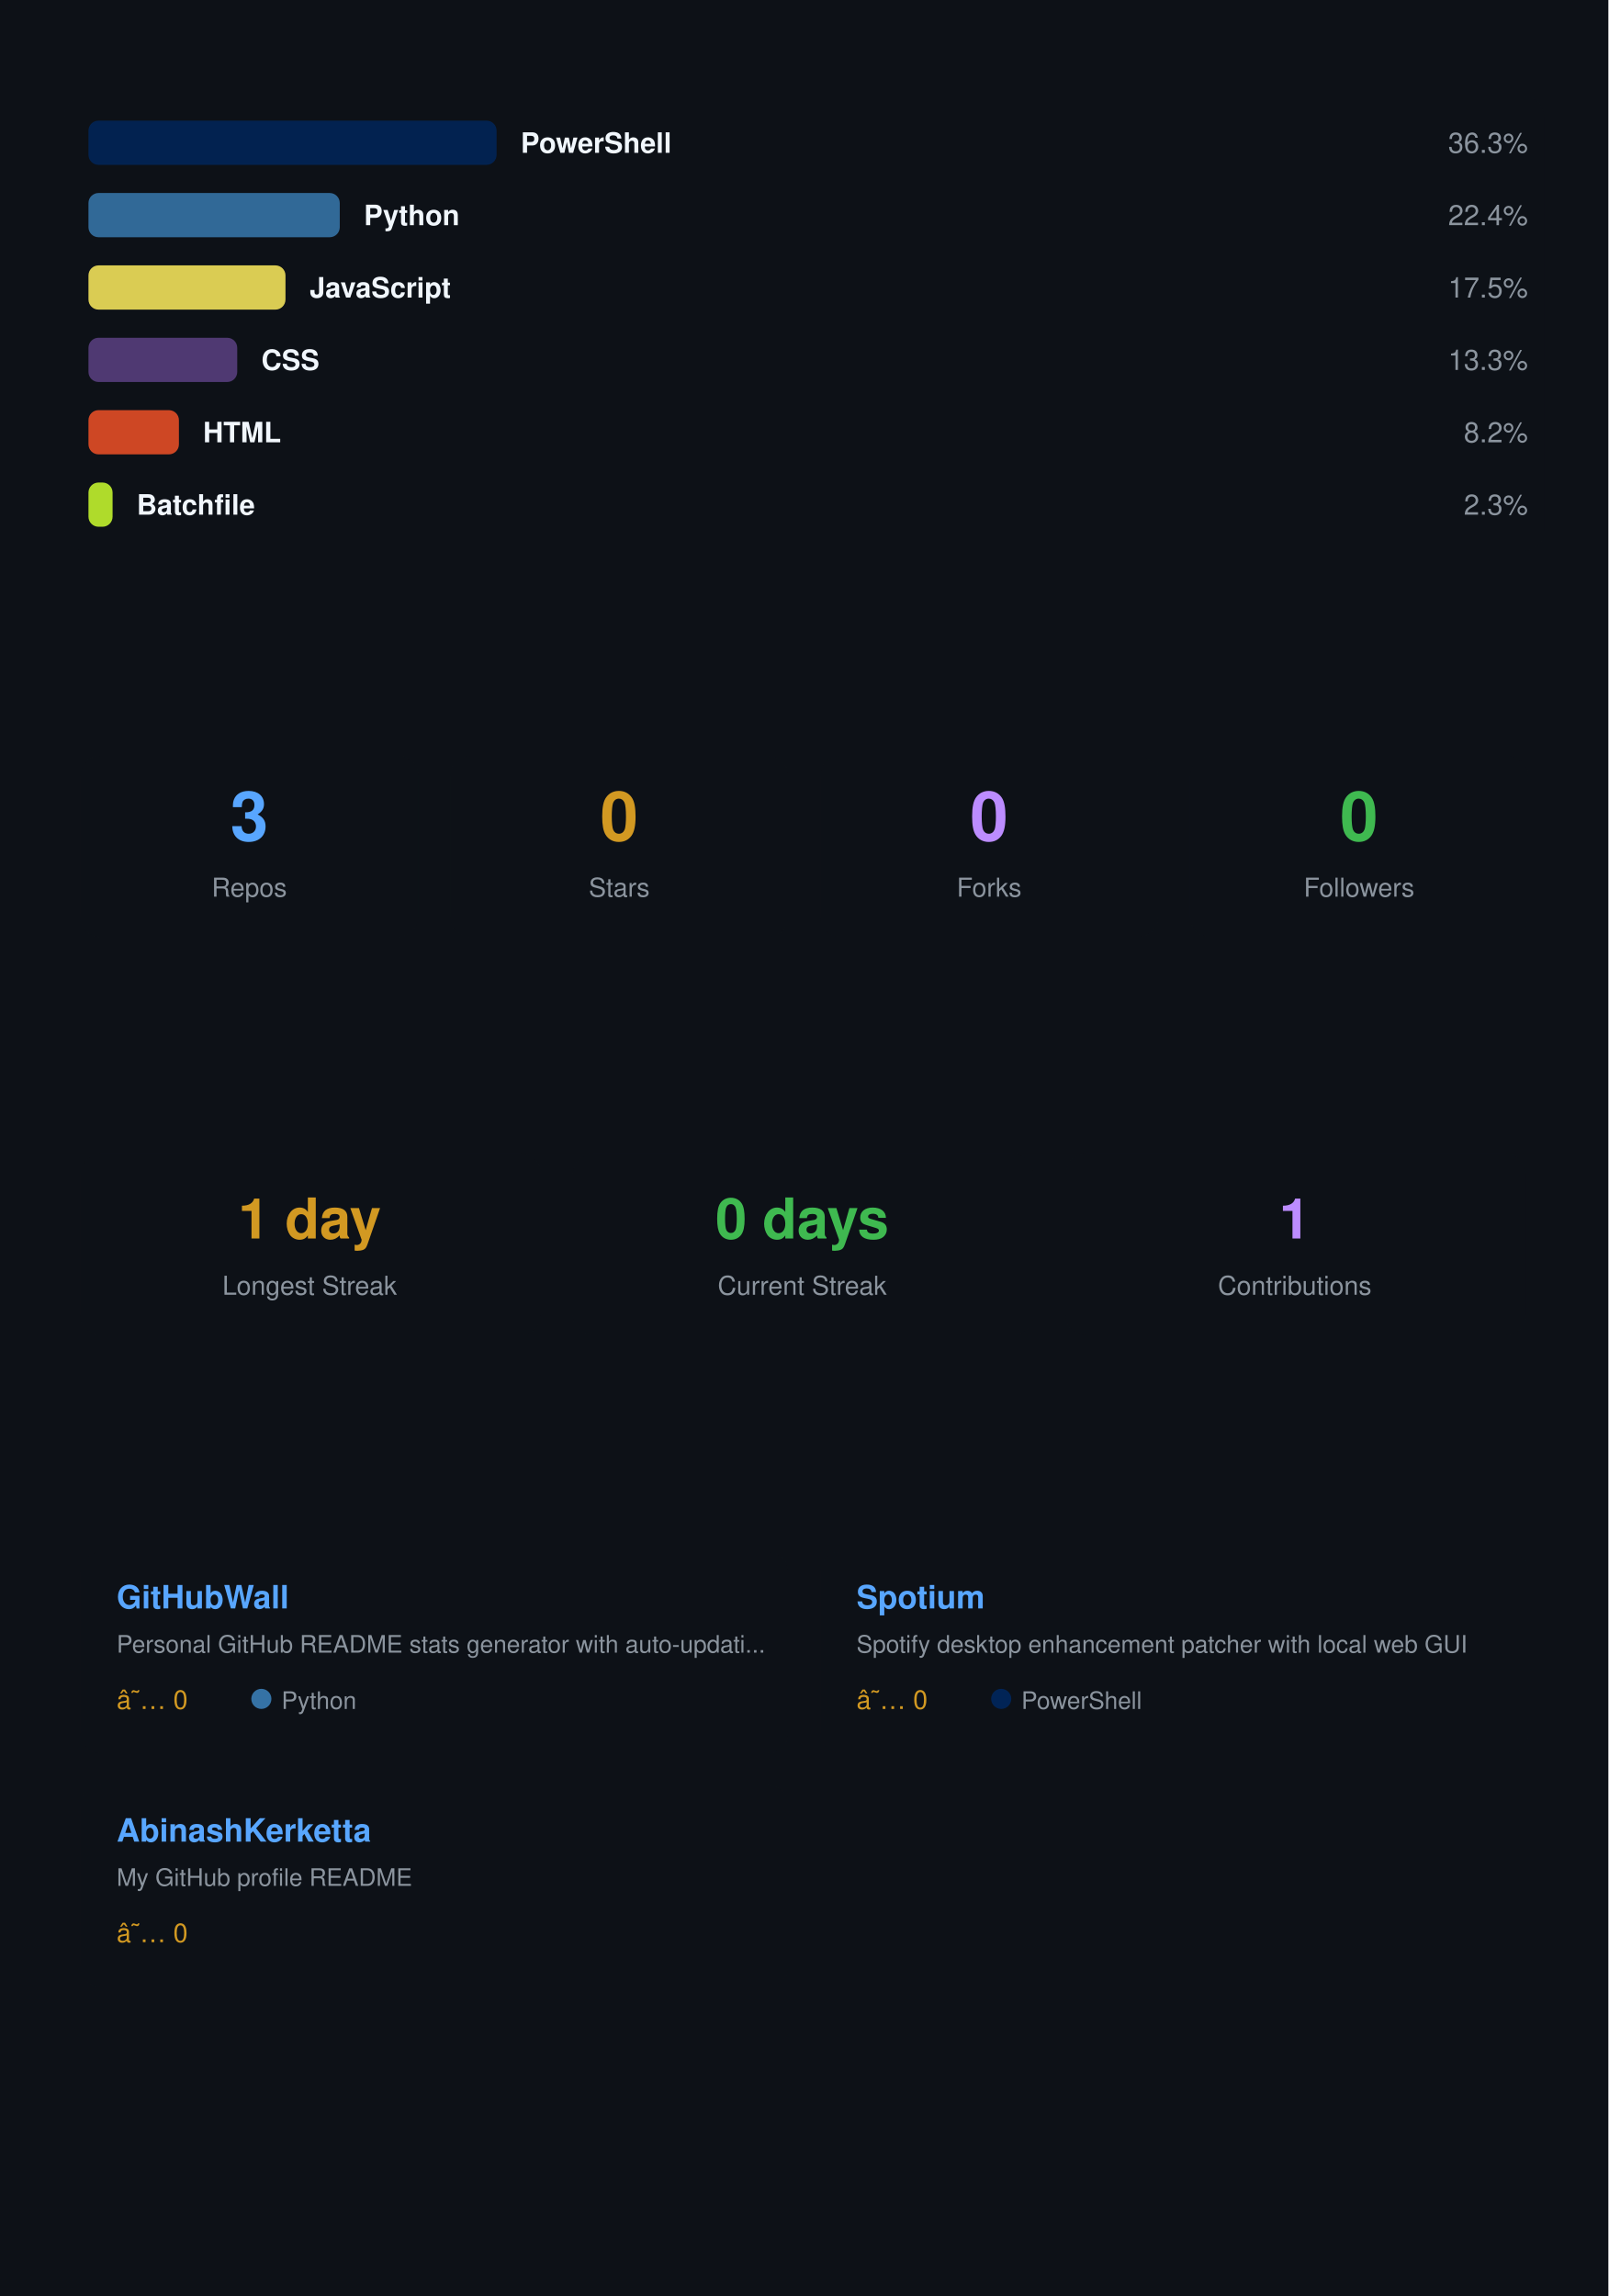
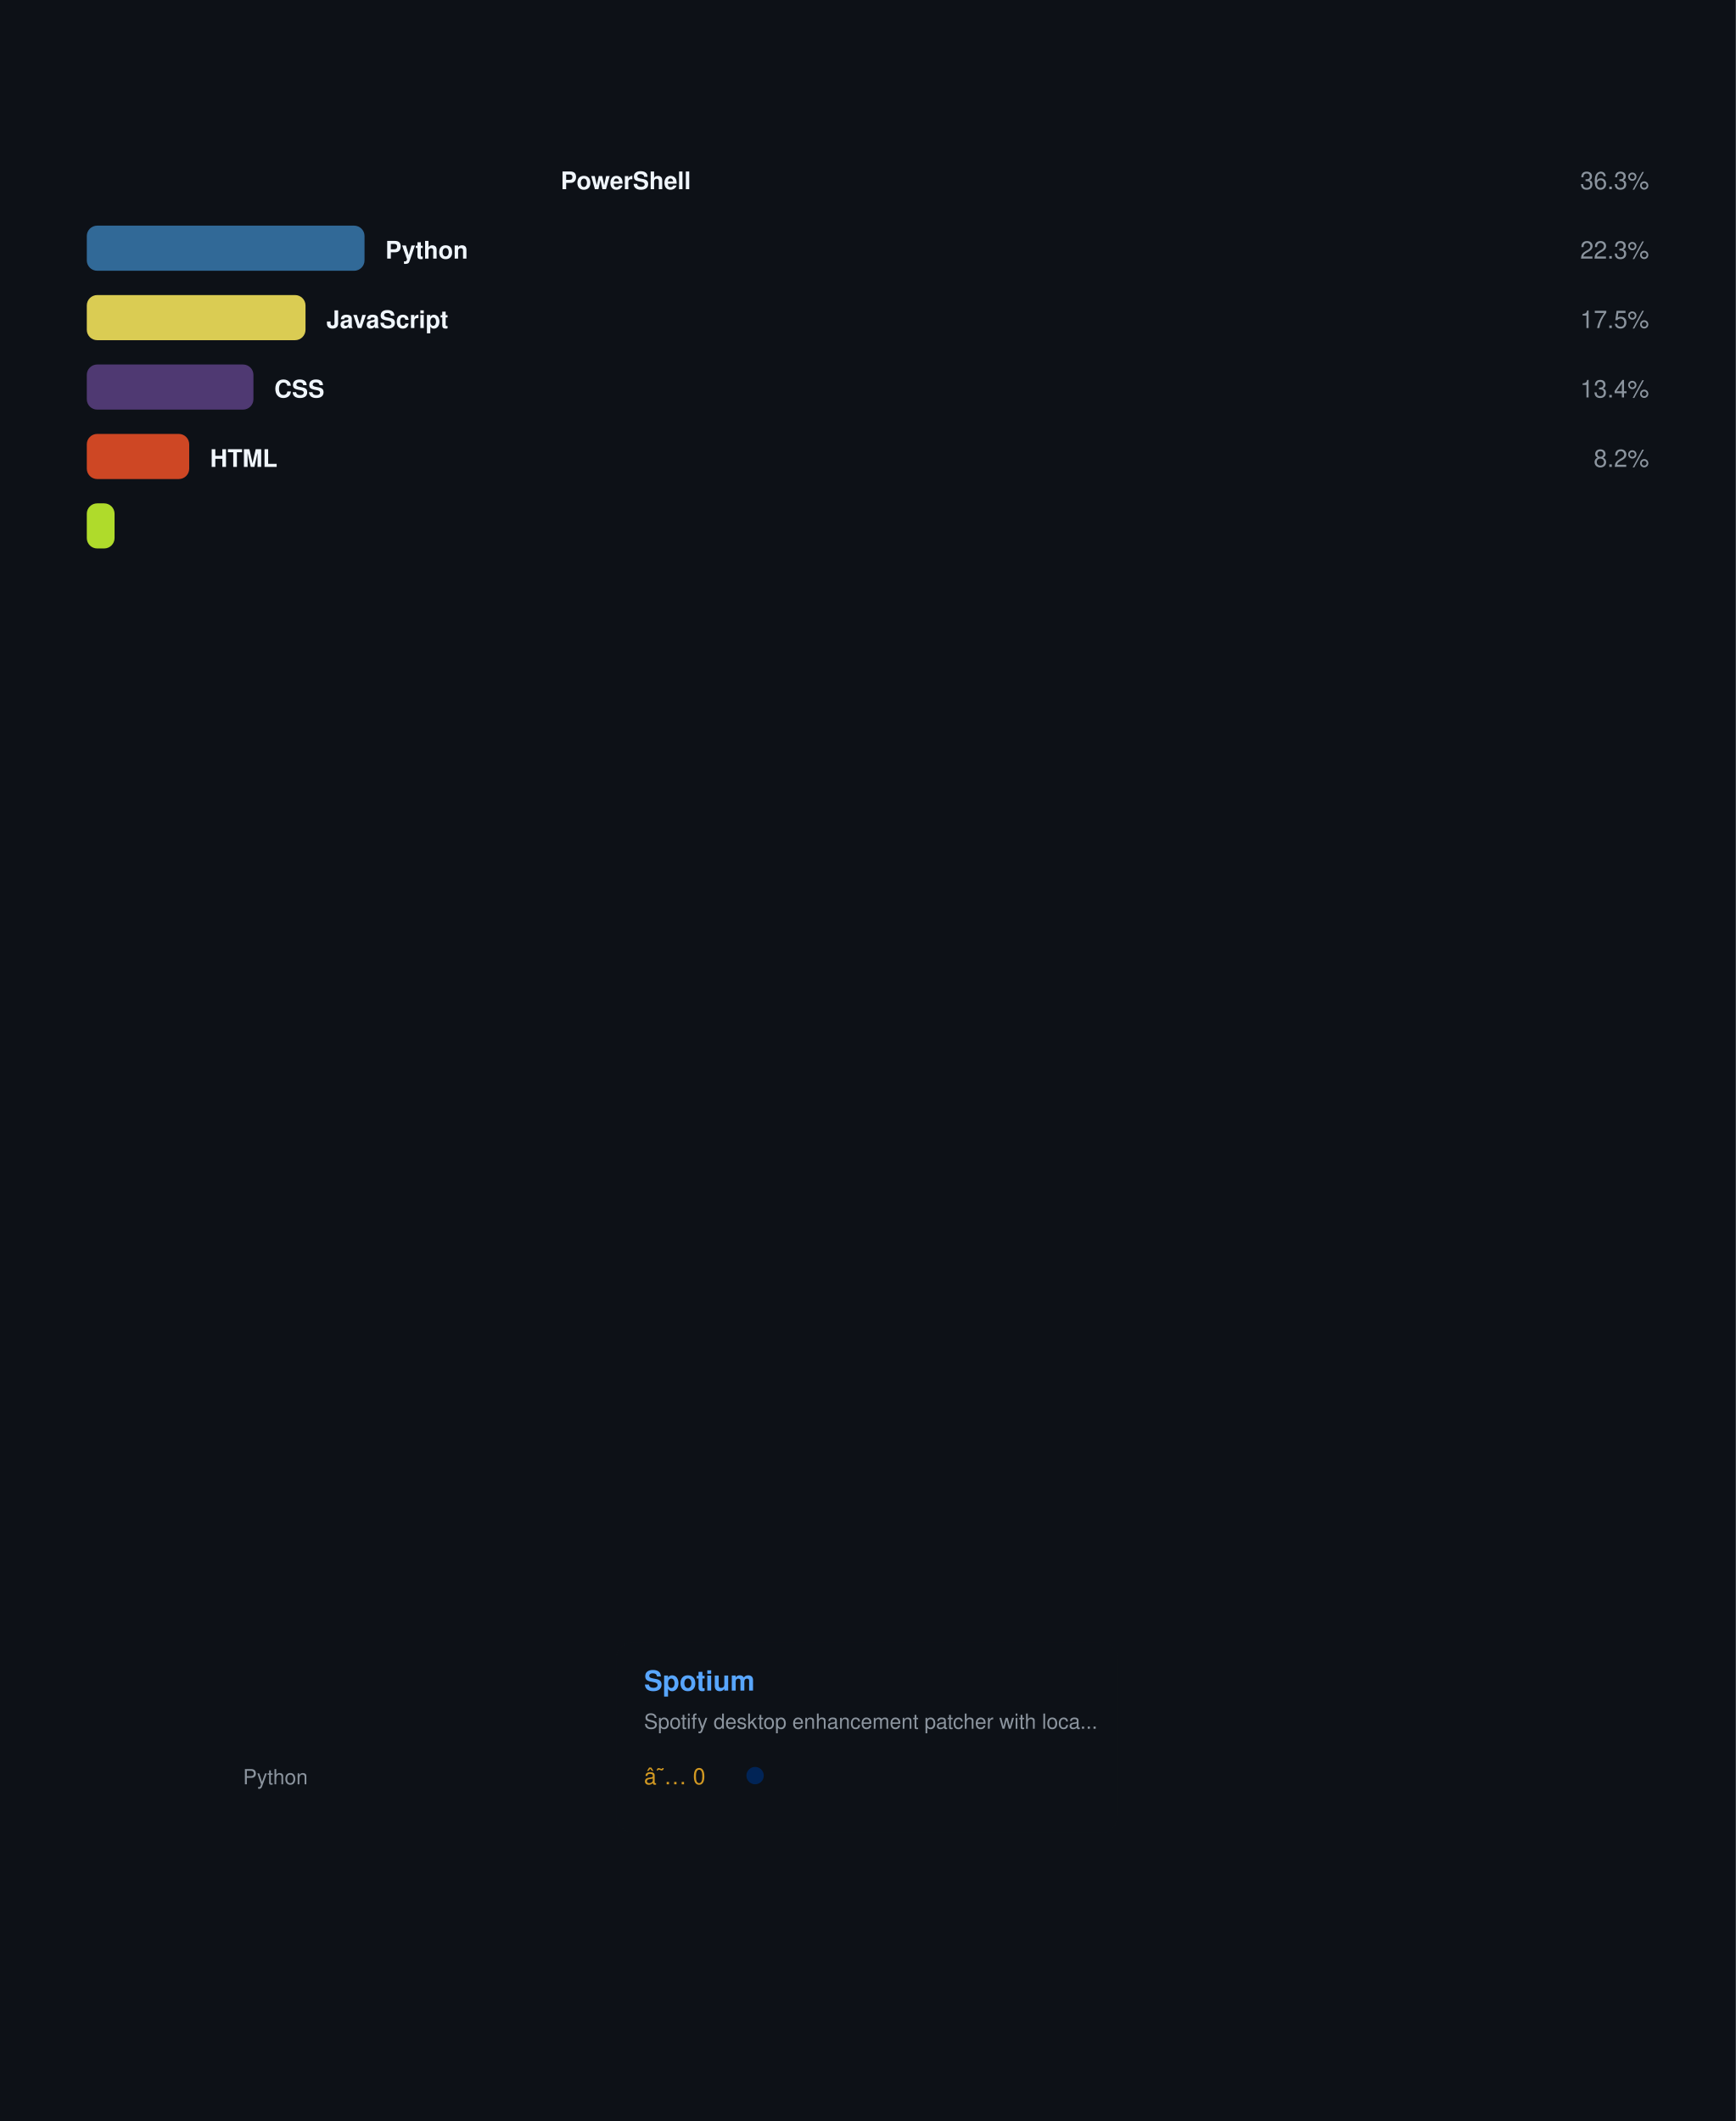
- <svg xmlns="http://www.w3.org/2000/svg" width="800" height="1142" viewBox="0 0 800 1142">
-   <rect width="800" height="1142" fill="#0d1117" />
+ <svg xmlns="http://www.w3.org/2000/svg" width="100%" height="1222" viewBox="0 0 1000 1222">
+   <rect width="1000" height="1222" fill="#0d1117" />
  <g transform="translate(0,0)">
-     <rect x="40" y="40" width="120" height="3" rx="1.5" fill="url(#accent-grad)" />
-     <rect x="32" y="48" width="736" height="226" rx="10" fill="#0d1117" opacity="0.6" />
-     <rect x="44" y="60" width="203" height="22" rx="5" fill="#012456" opacity="0.9" />
-     <text x="259" y="76" fill="#f0f6fc" font-size="14" font-weight="bold" font-family="-apple-system,BlinkMacSystemFont,Segoe UI,Helvetica,Arial,sans-serif" text-anchor="start">PowerShell</text>
-     <text x="760" y="76" fill="#8b949e" font-size="14" font-weight="normal" font-family="-apple-system,BlinkMacSystemFont,Segoe UI,Helvetica,Arial,sans-serif" text-anchor="end">36.3%</text>
-     <rect x="44" y="96" width="125" height="22" rx="5" fill="#3572A5" opacity="0.9" />
-     <text x="181" y="112" fill="#f0f6fc" font-size="14" font-weight="bold" font-family="-apple-system,BlinkMacSystemFont,Segoe UI,Helvetica,Arial,sans-serif" text-anchor="start">Python</text>
-     <text x="760" y="112" fill="#8b949e" font-size="14" font-weight="normal" font-family="-apple-system,BlinkMacSystemFont,Segoe UI,Helvetica,Arial,sans-serif" text-anchor="end">22.4%</text>
-     <rect x="44" y="132" width="98" height="22" rx="5" fill="#f1e05a" opacity="0.9" />
-     <text x="154" y="148" fill="#f0f6fc" font-size="14" font-weight="bold" font-family="-apple-system,BlinkMacSystemFont,Segoe UI,Helvetica,Arial,sans-serif" text-anchor="start">JavaScript</text>
-     <text x="760" y="148" fill="#8b949e" font-size="14" font-weight="normal" font-family="-apple-system,BlinkMacSystemFont,Segoe UI,Helvetica,Arial,sans-serif" text-anchor="end">17.5%</text>
-     <rect x="44" y="168" width="74" height="22" rx="5" fill="#563d7c" opacity="0.9" />
-     <text x="130" y="184" fill="#f0f6fc" font-size="14" font-weight="bold" font-family="-apple-system,BlinkMacSystemFont,Segoe UI,Helvetica,Arial,sans-serif" text-anchor="start">CSS</text>
-     <text x="760" y="184" fill="#8b949e" font-size="14" font-weight="normal" font-family="-apple-system,BlinkMacSystemFont,Segoe UI,Helvetica,Arial,sans-serif" text-anchor="end">13.3%</text>
-     <rect x="44" y="204" width="45" height="22" rx="5" fill="#e34c26" opacity="0.9" />
-     <text x="101" y="220" fill="#f0f6fc" font-size="14" font-weight="bold" font-family="-apple-system,BlinkMacSystemFont,Segoe UI,Helvetica,Arial,sans-serif" text-anchor="start">HTML</text>
-     <text x="760" y="220" fill="#8b949e" font-size="14" font-weight="normal" font-family="-apple-system,BlinkMacSystemFont,Segoe UI,Helvetica,Arial,sans-serif" text-anchor="end">8.2%</text>
-     <rect x="44" y="240" width="12" height="22" rx="5" fill="#C1F12E" opacity="0.9" />
-     <text x="68" y="256" fill="#f0f6fc" font-size="14" font-weight="bold" font-family="-apple-system,BlinkMacSystemFont,Segoe UI,Helvetica,Arial,sans-serif" text-anchor="start">Batchfile</text>
-     <text x="760" y="256" fill="#8b949e" font-size="14" font-weight="normal" font-family="-apple-system,BlinkMacSystemFont,Segoe UI,Helvetica,Arial,sans-serif" text-anchor="end">2.3%</text>
+     <text x="323" y="109" fill="#f0f6fc" font-size="14" font-weight="bold" font-family="-apple-system,BlinkMacSystemFont,Segoe UI,Helvetica,Arial,sans-serif" text-anchor="start">PowerShell</text>
+     <text x="950" y="109" fill="#8b949e" font-size="14" font-weight="normal" font-family="-apple-system,BlinkMacSystemFont,Segoe UI,Helvetica,Arial,sans-serif" text-anchor="end">36.3%</text>
+     <rect x="50" y="130" width="160" height="26" rx="6" fill="#3572A5" opacity="0.9" />
+     <text x="222" y="149" fill="#f0f6fc" font-size="14" font-weight="bold" font-family="-apple-system,BlinkMacSystemFont,Segoe UI,Helvetica,Arial,sans-serif" text-anchor="start">Python</text>
+     <text x="950" y="149" fill="#8b949e" font-size="14" font-weight="normal" font-family="-apple-system,BlinkMacSystemFont,Segoe UI,Helvetica,Arial,sans-serif" text-anchor="end">22.3%</text>
+     <rect x="50" y="170" width="126" height="26" rx="6" fill="#f1e05a" opacity="0.9" />
+     <text x="188" y="189" fill="#f0f6fc" font-size="14" font-weight="bold" font-family="-apple-system,BlinkMacSystemFont,Segoe UI,Helvetica,Arial,sans-serif" text-anchor="start">JavaScript</text>
+     <text x="950" y="189" fill="#8b949e" font-size="14" font-weight="normal" font-family="-apple-system,BlinkMacSystemFont,Segoe UI,Helvetica,Arial,sans-serif" text-anchor="end">17.5%</text>
+     <rect x="50" y="210" width="96" height="26" rx="6" fill="#563d7c" opacity="0.9" />
+     <text x="158" y="229" fill="#f0f6fc" font-size="14" font-weight="bold" font-family="-apple-system,BlinkMacSystemFont,Segoe UI,Helvetica,Arial,sans-serif" text-anchor="start">CSS</text>
+     <text x="950" y="229" fill="#8b949e" font-size="14" font-weight="normal" font-family="-apple-system,BlinkMacSystemFont,Segoe UI,Helvetica,Arial,sans-serif" text-anchor="end">13.4%</text>
+     <rect x="50" y="250" width="59" height="26" rx="6" fill="#e34c26" opacity="0.9" />
+     <text x="121" y="269" fill="#f0f6fc" font-size="14" font-weight="bold" font-family="-apple-system,BlinkMacSystemFont,Segoe UI,Helvetica,Arial,sans-serif" text-anchor="start">HTML</text>
+     <text x="950" y="269" fill="#8b949e" font-size="14" font-weight="normal" font-family="-apple-system,BlinkMacSystemFont,Segoe UI,Helvetica,Arial,sans-serif" text-anchor="end">8.2%</text>
+     <rect x="50" y="290" width="16" height="26" rx="6" fill="#C1F12E" opacity="0.9" />
  </g>
-   <g transform="translate(0,312)">
-     <rect x="40" y="40" width="120" height="3" rx="1.5" fill="url(#accent-grad)" />
-     <rect x="40" y="64" width="168" height="90" rx="10" fill="#0d1117" opacity="0.6" />
-     <text x="124" y="106" fill="#58a6ff" font-size="34" font-weight="bold" font-family="-apple-system,BlinkMacSystemFont,Segoe UI,Helvetica,Arial,sans-serif" text-anchor="middle">3</text>
-     <text x="124" y="134" fill="#8b949e" font-size="13" font-weight="normal" font-family="-apple-system,BlinkMacSystemFont,Segoe UI,Helvetica,Arial,sans-serif" text-anchor="middle">Repos</text>
-     <rect x="224" y="64" width="168" height="90" rx="10" fill="#0d1117" opacity="0.6" />
-     <text x="308" y="106" fill="#d29922" font-size="34" font-weight="bold" font-family="-apple-system,BlinkMacSystemFont,Segoe UI,Helvetica,Arial,sans-serif" text-anchor="middle">0</text>
-     <text x="308" y="134" fill="#8b949e" font-size="13" font-weight="normal" font-family="-apple-system,BlinkMacSystemFont,Segoe UI,Helvetica,Arial,sans-serif" text-anchor="middle">Stars</text>
-     <rect x="408" y="64" width="168" height="90" rx="10" fill="#0d1117" opacity="0.6" />
-     <text x="492" y="106" fill="#bc8cff" font-size="34" font-weight="bold" font-family="-apple-system,BlinkMacSystemFont,Segoe UI,Helvetica,Arial,sans-serif" text-anchor="middle">0</text>
-     <text x="492" y="134" fill="#8b949e" font-size="13" font-weight="normal" font-family="-apple-system,BlinkMacSystemFont,Segoe UI,Helvetica,Arial,sans-serif" text-anchor="middle">Forks</text>
-     <rect x="592" y="64" width="168" height="90" rx="10" fill="#0d1117" opacity="0.6" />
-     <text x="676" y="106" fill="#3fb950" font-size="34" font-weight="bold" font-family="-apple-system,BlinkMacSystemFont,Segoe UI,Helvetica,Arial,sans-serif" text-anchor="middle">0</text>
-     <text x="676" y="134" fill="#8b949e" font-size="13" font-weight="normal" font-family="-apple-system,BlinkMacSystemFont,Segoe UI,Helvetica,Arial,sans-serif" text-anchor="middle">Followers</text>
+   <g transform="translate(0,376)" />
+   <g transform="translate(0,616)" />
+   <g transform="translate(0,856)">
+     <text x="140" y="172" fill="#8b949e" font-size="12" font-weight="normal" font-family="-apple-system,BlinkMacSystemFont,Segoe UI,Helvetica,Arial,sans-serif" text-anchor="start">Python</text>
+     <rect x="355" y="90" width="289" height="110" rx="10" fill="#0d1117" opacity="0.5" />
+     <text x="371" y="118" fill="#58a6ff" font-size="16" font-weight="bold" font-family="-apple-system,BlinkMacSystemFont,Segoe UI,Helvetica,Arial,sans-serif" text-anchor="start">Spotium</text>
+     <text x="371" y="140" fill="#8b949e" font-size="12" font-weight="normal" font-family="-apple-system,BlinkMacSystemFont,Segoe UI,Helvetica,Arial,sans-serif" text-anchor="start">Spotify desktop enhancement patcher with loca...</text>
+     <text x="371" y="172" fill="#d29922" font-size="13" font-weight="normal" font-family="-apple-system,BlinkMacSystemFont,Segoe UI,Helvetica,Arial,sans-serif" text-anchor="start">â˜… 0</text>
+     <circle cx="435" cy="167" r="5" fill="#012456" />
  </g>
-   <g transform="translate(0,510)">
-     <rect x="40" y="40" width="120" height="3" rx="1.5" fill="url(#accent-grad)" />
-     <rect x="40" y="64" width="229" height="90" rx="10" fill="#0d1117" opacity="0.6" />
-     <text x="154" y="106" fill="#d29922" font-size="28" font-weight="bold" font-family="-apple-system,BlinkMacSystemFont,Segoe UI,Helvetica,Arial,sans-serif" text-anchor="middle">1 day</text>
-     <text x="154" y="134" fill="#8b949e" font-size="13" font-weight="normal" font-family="-apple-system,BlinkMacSystemFont,Segoe UI,Helvetica,Arial,sans-serif" text-anchor="middle">Longest Streak</text>
-     <rect x="285" y="64" width="229" height="90" rx="10" fill="#0d1117" opacity="0.6" />
-     <text x="399" y="106" fill="#3fb950" font-size="28" font-weight="bold" font-family="-apple-system,BlinkMacSystemFont,Segoe UI,Helvetica,Arial,sans-serif" text-anchor="middle">0 days</text>
-     <text x="399" y="134" fill="#8b949e" font-size="13" font-weight="normal" font-family="-apple-system,BlinkMacSystemFont,Segoe UI,Helvetica,Arial,sans-serif" text-anchor="middle">Current Streak</text>
-     <rect x="530" y="64" width="229" height="90" rx="10" fill="#0d1117" opacity="0.6" />
-     <text x="644" y="106" fill="#bc8cff" font-size="28" font-weight="bold" font-family="-apple-system,BlinkMacSystemFont,Segoe UI,Helvetica,Arial,sans-serif" text-anchor="middle">1</text>
-     <text x="644" y="134" fill="#8b949e" font-size="13" font-weight="normal" font-family="-apple-system,BlinkMacSystemFont,Segoe UI,Helvetica,Arial,sans-serif" text-anchor="middle">Contributions</text>
-   </g>
-   <g transform="translate(0,708)">
-     <rect x="40" y="40" width="120" height="3" rx="1.5" fill="url(#accent-grad)" />
-     <rect x="40" y="64" width="352" height="100" rx="10" fill="#0d1117" opacity="0.6" />
-     <text x="58" y="92" fill="#58a6ff" font-size="16" font-weight="bold" font-family="-apple-system,BlinkMacSystemFont,Segoe UI,Helvetica,Arial,sans-serif" text-anchor="start">GitHubWall</text>
-     <text x="58" y="114" fill="#8b949e" font-size="12" font-weight="normal" font-family="-apple-system,BlinkMacSystemFont,Segoe UI,Helvetica,Arial,sans-serif" text-anchor="start">Personal GitHub README stats generator with auto-updati...</text>
-     <text x="58" y="142" fill="#d29922" font-size="13" font-weight="normal" font-family="-apple-system,BlinkMacSystemFont,Segoe UI,Helvetica,Arial,sans-serif" text-anchor="start">â˜… 0</text>
-     <circle cx="130" cy="137" r="5" fill="#3572A5" />
-     <text x="140" y="142" fill="#8b949e" font-size="12" font-weight="normal" font-family="-apple-system,BlinkMacSystemFont,Segoe UI,Helvetica,Arial,sans-serif" text-anchor="start">Python</text>
-     <rect x="408" y="64" width="352" height="100" rx="10" fill="#0d1117" opacity="0.6" />
-     <text x="426" y="92" fill="#58a6ff" font-size="16" font-weight="bold" font-family="-apple-system,BlinkMacSystemFont,Segoe UI,Helvetica,Arial,sans-serif" text-anchor="start">Spotium</text>
-     <text x="426" y="114" fill="#8b949e" font-size="12" font-weight="normal" font-family="-apple-system,BlinkMacSystemFont,Segoe UI,Helvetica,Arial,sans-serif" text-anchor="start">Spotify desktop enhancement patcher with local web GUI</text>
-     <text x="426" y="142" fill="#d29922" font-size="13" font-weight="normal" font-family="-apple-system,BlinkMacSystemFont,Segoe UI,Helvetica,Arial,sans-serif" text-anchor="start">â˜… 0</text>
-     <circle cx="498" cy="137" r="5" fill="#012456" />
-     <text x="508" y="142" fill="#8b949e" font-size="12" font-weight="normal" font-family="-apple-system,BlinkMacSystemFont,Segoe UI,Helvetica,Arial,sans-serif" text-anchor="start">PowerShell</text>
-     <rect x="40" y="180" width="352" height="100" rx="10" fill="#0d1117" opacity="0.6" />
-     <text x="58" y="208" fill="#58a6ff" font-size="16" font-weight="bold" font-family="-apple-system,BlinkMacSystemFont,Segoe UI,Helvetica,Arial,sans-serif" text-anchor="start">AbinashKerketta</text>
-     <text x="58" y="230" fill="#8b949e" font-size="12" font-weight="normal" font-family="-apple-system,BlinkMacSystemFont,Segoe UI,Helvetica,Arial,sans-serif" text-anchor="start">My GitHub profile README</text>
-     <text x="58" y="258" fill="#d29922" font-size="13" font-weight="normal" font-family="-apple-system,BlinkMacSystemFont,Segoe UI,Helvetica,Arial,sans-serif" text-anchor="start">â˜… 0</text>
-   </g>
-   <g transform="translate(0,1032)" />
+   <g transform="translate(0,1102)" />
</svg>
